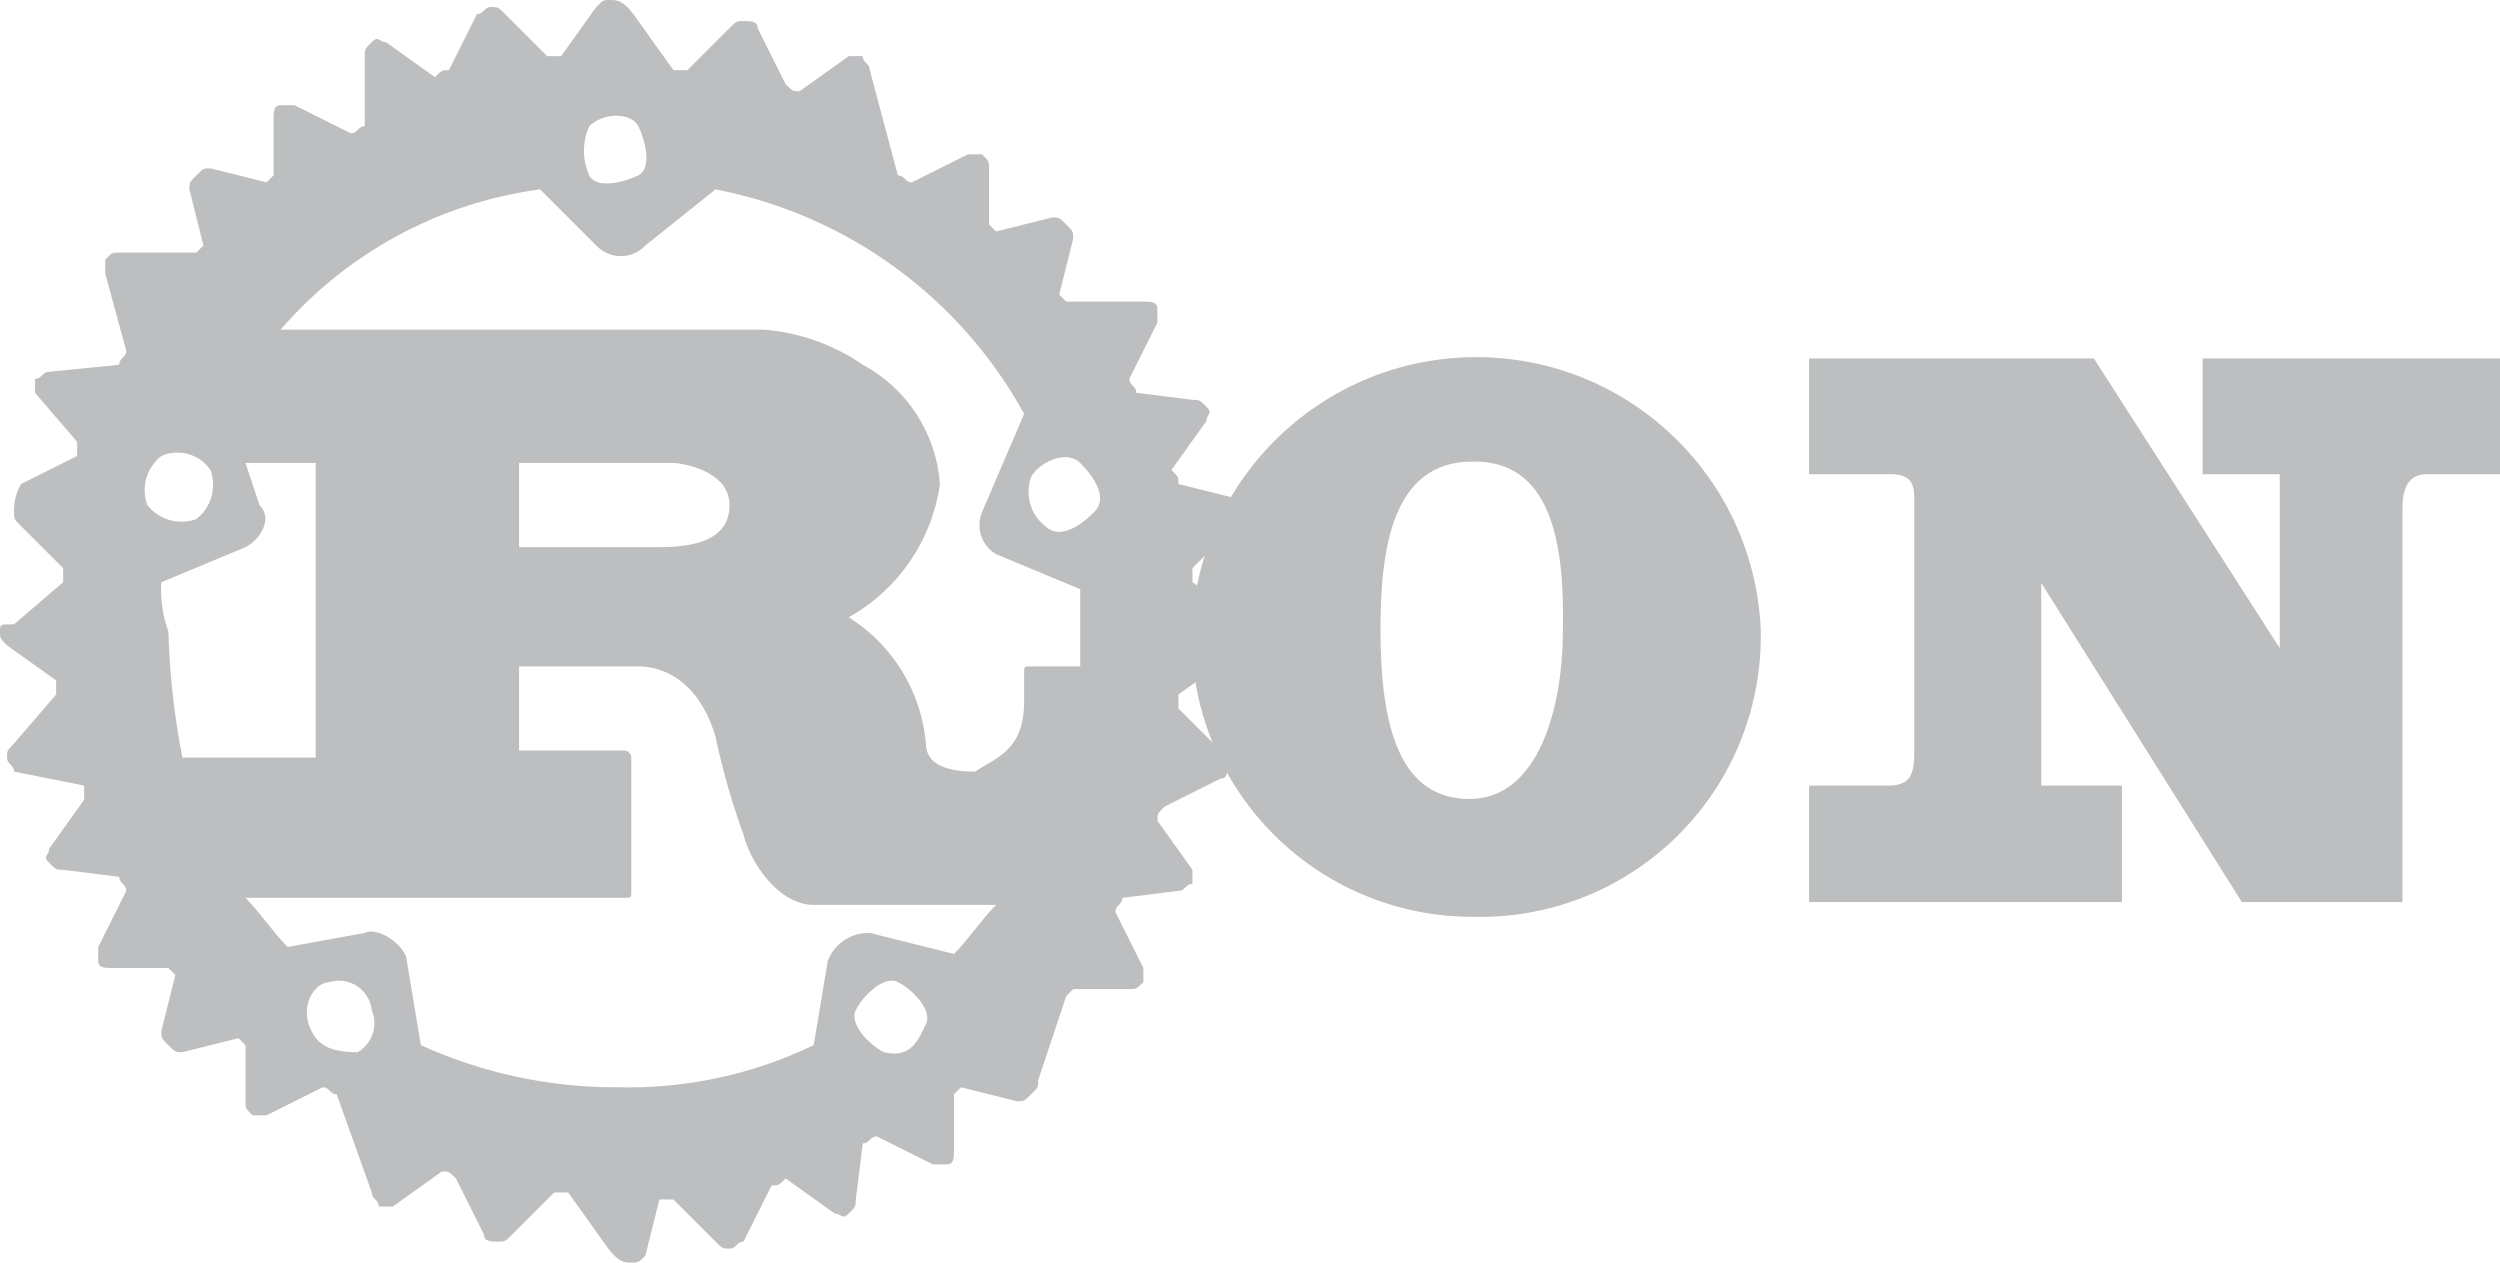
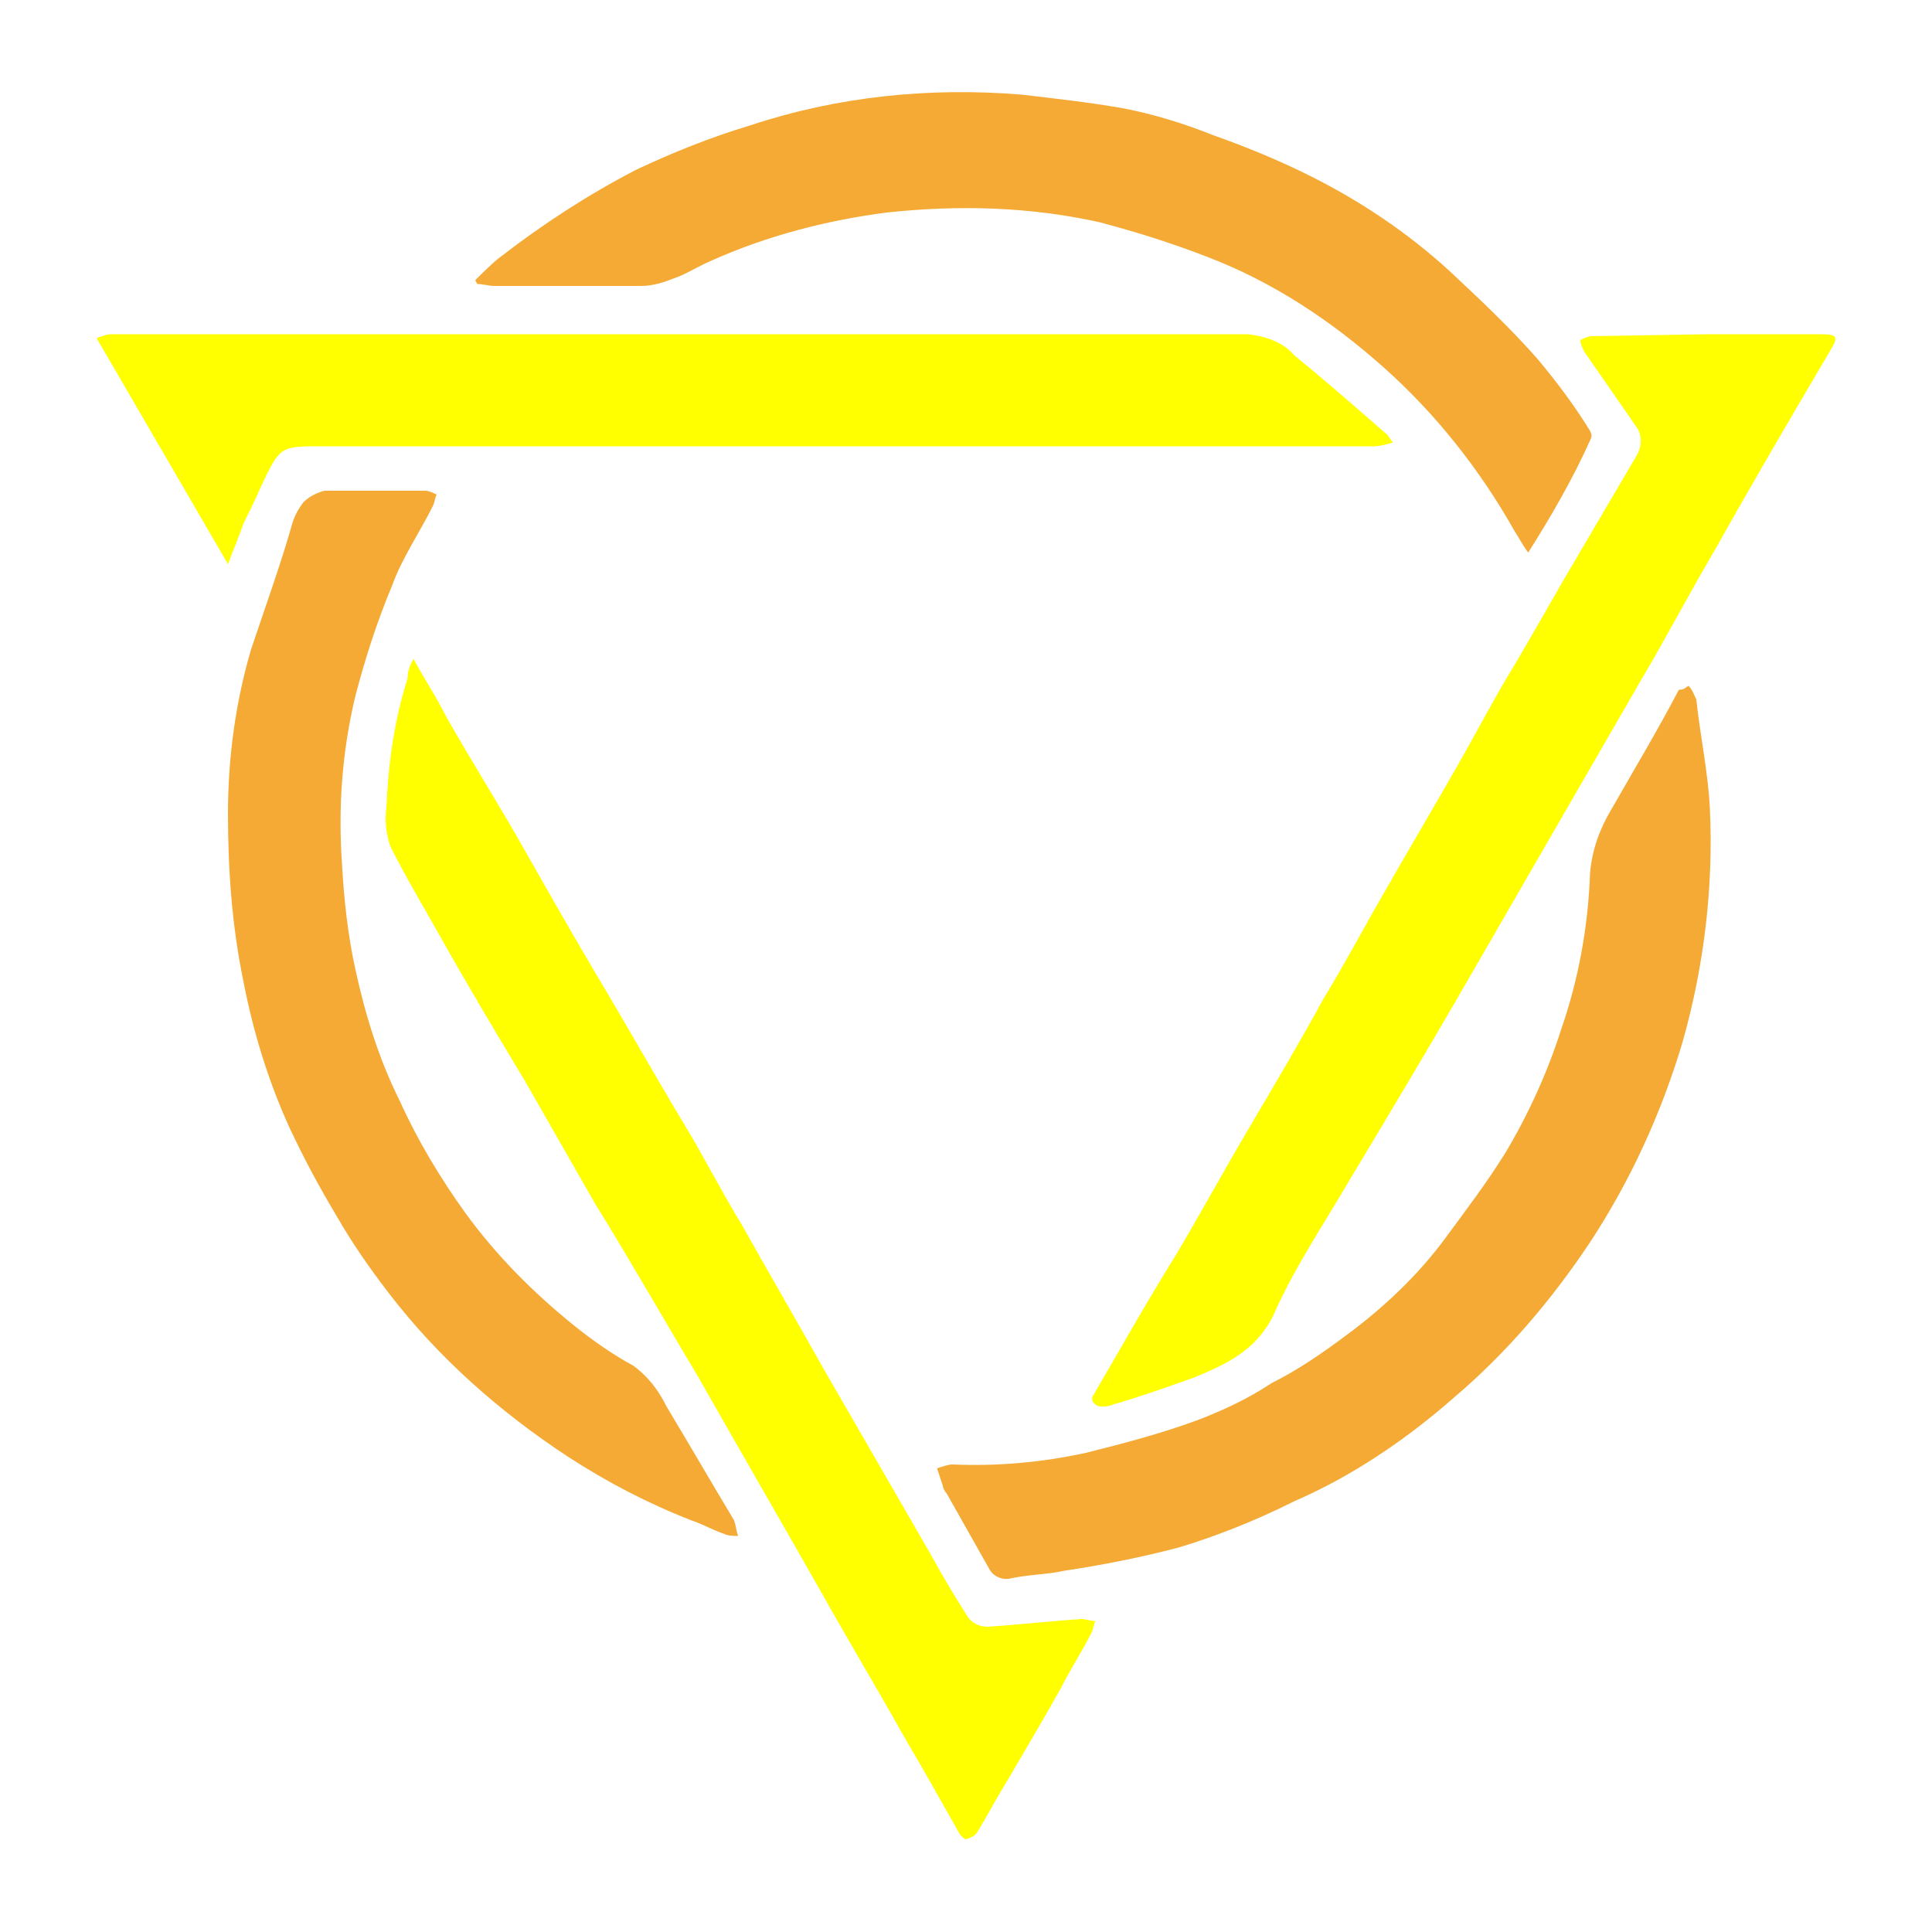
- <svg xmlns="http://www.w3.org/2000/svg" id="Layer_1" data-name="Layer 1" viewBox="0 0 35.64 18">
-   <defs>
-     <style>.cls-1{fill:#bcbec0;}</style>
-   </defs>
-   <path id="path3" class="cls-1" d="M19.6,19.8l-.7-.5v-.2l.6-.6c.1-.1.1-.1.1-.2s-.1-.1-.1-.2l-.8-.2c0-.1,0-.1-.1-.2l.5-.7c0-.1.1-.1,0-.2s-.1-.1-.2-.1l-.8-.1c0-.1-.1-.1-.1-.2l.4-.8v-.2c0-.1-.1-.1-.2-.1H17.1l-.1-.1.2-.8c0-.1,0-.1-.1-.2s-.1-.1-.2-.1l-.8.2-.1-.1v-.8c0-.1,0-.1-.1-.2h-.2l-.8.4c-.1,0-.1-.1-.2-.1L14.3,12c0-.1-.1-.1-.1-.2H14l-.7.5c-.1,0-.1,0-.2-.1l-.4-.8c0-.1-.1-.1-.2-.1s-.1,0-.2.1l-.6.6h-.2l-.5-.7c-.2-.3-.3-.3-.4-.3s-.1,0-.2.1l-.5.7H9.7l-.6-.6c-.1-.1-.1-.1-.2-.1s-.1.1-.2.1l-.4.8c-.1,0-.1,0-.2.1l-.7-.5c-.1,0-.1-.1-.2,0s-.1.1-.1.2v1c-.1,0-.1.1-.2.1l-.8-.4H5.9c-.1,0-.1.1-.1.2v.8l-.1.1-.8-.2c-.1,0-.1,0-.2.1s-.1.1-.1.2l.2.8-.1.1H3.6c-.1,0-.1,0-.2.1v.2L3.7,16c0,.1-.1.1-.1.2l-1,.1c-.1,0-.1.1-.2.1v.2l.6.7v.2l-.8.4a.76.76,0,0,0-.1.4c0,.1,0,.1.1.2l.6.6v.2l-.7.6c-.2,0-.2,0-.2.1s0,.1.1.2l.7.5v.2l-.6.7c-.1.1-.1.1-.1.2s.1.1.1.2l1,.2v.2l-.5.7c0,.1-.1.1,0,.2s.1.1.2.1l.8.1c0,.1.1.1.1.2l-.4.8v.2c0,.1.1.1.2.1h.8l.1.1-.2.8c0,.1,0,.1.1.2s.1.1.2.1l.8-.2.1.1v.8c0,.1,0,.1.1.2h.2l.8-.4c.1,0,.1.1.2.1L7.2,28c0,.1.1.1.1.2h.2l.7-.5c.1,0,.1,0,.2.1l.4.8c0,.1.1.1.2.1s.1,0,.2-.1l.6-.6H10l.5.7c.2.3.3.3.4.3s.1,0,.2-.1l.2-.8h.2l.6.6c.1.1.1.1.2.1s.1-.1.2-.1l.4-.8c.1,0,.1,0,.2-.1l.7.5c.1,0,.1.1.2,0s.1-.1.1-.2l.1-.8c.1,0,.1-.1.2-.1l.8.4h.2c.1,0,.1-.1.1-.2v-.8l.1-.1.8.2c.1,0,.1,0,.2-.1s.1-.1.1-.2l.4-1.2.1-.1H18c.1,0,.1,0,.2-.1v-.2l-.4-.8c0-.1.1-.1.1-.2l.8-.1c.1,0,.1-.1.2-.1v-.2l-.5-.7c0-.1,0-.1.1-.2l.8-.4c.1,0,.1-.1.1-.2s0-.1-.1-.2l-.6-.6v-.2l.7-.5c.1,0,.1-.1.1-.2.2-.3.2-.3.1-.4ZM14.5,26c-.2-.1-.5-.4-.4-.6s.4-.5.6-.4.5.4.4.6S14.9,26.1,14.5,26Zm-.2-1.7a.62.62,0,0,0-.6.4l-.2,1.2a6.09,6.09,0,0,1-2.8.6,6.71,6.71,0,0,1-2.8-.6l-.2-1.2c0-.2-.4-.5-.6-.4L6,24.5c-.2-.2-.4-.5-.6-.7h5.4c.1,0,.1,0,.1-.1V21.8a.1.1,0,0,0-.1-.1H9.3V20.5H11c.1,0,.8,0,1.1,1a10.26,10.26,0,0,0,.4,1.4c.1.4.5,1,1,1h2.6c-.2.2-.4.5-.6.7l-1.2-.3ZM7,26c-.4,0-.6-.1-.7-.4s.1-.6.3-.6a.47.47,0,0,1,.6.4A.48.48,0,0,1,7,26ZM4.9,17.7a.62.62,0,0,1-.2.7.62.62,0,0,1-.7-.2.62.62,0,0,1,.2-.7A.57.57,0,0,1,4.9,17.7Zm-.7,1.6,1.2-.5c.2-.1.4-.4.2-.6l-.2-.6h1v4.2H4.5A11,11,0,0,1,4.3,20,1.7,1.7,0,0,1,4.2,19.3Zm5.1-.5V17.6h2.2c.1,0,.8.1.8.6s-.5.6-1,.6Zm8,1.2v.5h-.7c-.1,0-.1,0-.1.1V21c0,.7-.4.8-.7,1-.4,0-.7-.1-.7-.4A2.37,2.37,0,0,0,14,19.8a2.59,2.59,0,0,0,1.3-1.9,2.1,2.1,0,0,0-1.1-1.7,2.89,2.89,0,0,0-1.4-.5H5.9a5.92,5.92,0,0,1,3.7-2l.8.8a.48.48,0,0,0,.7,0l1-.8a6.4,6.4,0,0,1,4.4,3.2l-.6,1.4a.48.48,0,0,0,.2.6l1.2.5V20Zm-7-7.2c.2-.2.6-.2.7,0s.2.6,0,.7-.6.2-.7,0A.85.85,0,0,1,10.3,12.8Zm6.3,5c.1-.2.5-.4.7-.2s.4.5.2.7-.5.4-.7.2A.62.62,0,0,1,16.6,17.8Z" transform="translate(-1.9 -11)" />
-   <path class="cls-1" d="M22.89,24.07a4,4,0,0,1-4-4.12,4.06,4.06,0,0,1,8.11,0A4,4,0,0,1,22.89,24.07Zm0-6.49c-1.14,0-1.31,1.24-1.31,2.39,0,1.41.28,2.42,1.27,2.42s1.33-1.32,1.33-2.39C24.21,18.71,24,17.58,22.92,17.58Z" transform="translate(-1.9 -11)" />
-   <path class="cls-1" d="M36.5,17.76c-.21,0-.35.12-.35.48v5.62H33.86L31,19.31V22.2h1.15v1.66H27.69V22.2h1.12c.31,0,.38-.14.38-.47V18.1c0-.23-.07-.34-.35-.34H27.69V16.11h4.06l2.65,4.13V17.76H33.3V16.11h4.24v1.65Z" transform="translate(-1.9 -11)" />
+ <svg xmlns="http://www.w3.org/2000/svg" version="1.1" id="Layer_1" x="0px" y="0px" viewBox="0 0 100 100" style="enable-background:new 0 0 100 100;" xml:space="preserve">
+   <style type="text/css">
+ 	.st0{fill:#333333;fill-opacity:0;}
+ 	.st1{fill:#FFFF00;}
+ 	.st2{fill:#F4AA34;}
+ </style>
+   <g>
+     <rect x="5" y="4.9" class="st0" width="90" height="90.2" />
+     <path class="st1" d="M21.4,34.1c0.6,1.1,1.2,2,1.7,3c1.3,2.3,2.7,4.5,4,6.8c1.3,2.3,2.5,4.4,3.8,6.6c1.5,2.5,2.9,5,4.4,7.5   c1.1,1.8,2,3.6,3.1,5.4c1.4,2.5,2.8,4.9,4.2,7.4l5.6,9.7c0.6,1.1,1.2,2.1,1.9,3.2c0.2,0.3,0.6,0.5,1,0.5c1.6-0.1,3.3-0.3,4.9-0.4   c0.2,0,0.4,0.1,0.7,0.1c-0.1,0.2-0.1,0.4-0.2,0.6c-0.5,1-1.1,1.9-1.6,2.9c-0.9,1.6-1.9,3.3-2.9,5c-0.5,0.8-0.9,1.6-1.4,2.4   c-0.1,0.2-0.3,0.3-0.6,0.4c-0.1,0-0.3-0.2-0.4-0.4c-0.9-1.6-1.8-3.2-2.8-4.9c-1.4-2.5-2.9-5-4.3-7.5c-2.1-3.7-4.3-7.5-6.4-11.2   c-1.8-3-3.5-6-5.3-8.9c-1.2-2.1-2.4-4.2-3.6-6.3c-1.5-2.5-3-5-4.4-7.5c-0.9-1.6-1.8-3.1-2.6-4.7c-0.2-0.6-0.3-1.3-0.2-2   c0.1-2.3,0.4-4.5,1.1-6.7C21.1,34.7,21.2,34.5,21.4,34.1z M88.4,17.3h5.8c0.9,0,1,0.1,0.5,0.9c-2,3.4-4,6.8-5.9,10.2   c-1.3,2.2-2.5,4.5-3.8,6.7l-4.1,7.1l-5.6,9.7c-1.8,3.1-3.6,6.1-5.4,9.1c-1.4,2.4-2.9,4.6-4,7.1c-0.9,1.8-2.4,2.5-4.1,3.2   c-1.4,0.5-2.8,1-4.2,1.4c-0.2,0.1-0.4,0.1-0.6,0.1c-0.2,0-0.3-0.1-0.4-0.2c-0.1-0.1-0.1-0.3,0-0.4c1.4-2.4,2.8-4.9,4.3-7.3   c1.3-2.2,2.5-4.4,3.8-6.6c1.3-2.2,2.6-4.4,3.8-6.6c1.1-1.8,2.1-3.7,3.2-5.6c1.2-2.1,2.5-4.3,3.7-6.4c0.8-1.4,1.6-2.9,2.4-4.3   c1.1-1.8,2.1-3.6,3.2-5.5l3.7-6.3c0.3-0.5,0.3-1.1,0-1.5c-0.9-1.3-1.8-2.6-2.7-3.9c-0.1-0.2-0.2-0.4-0.2-0.6   c0.2-0.1,0.4-0.2,0.6-0.2L88.4,17.3z M11.8,29.2L5,17.5c0.3-0.1,0.5-0.2,0.8-0.2c0.4,0,0.8,0,1.2,0h57.6c0.9,0.1,1.8,0.4,2.4,1.1   c1.6,1.3,3.2,2.7,4.8,4.1c0.1,0.1,0.2,0.3,0.3,0.4c-0.3,0.1-0.7,0.2-1,0.2H16.6c-2.1,0-2.1,0-3.1,2.1c-0.3,0.7-0.6,1.3-0.9,1.9   C12.4,27.7,12.1,28.4,11.8,29.2z" />
+     <path class="st2" d="M87.4,35.5c0.2,0.2,0.3,0.5,0.4,0.7c0.2,1.9,0.6,3.7,0.7,5.6c0.2,4.1-0.3,8.2-1.4,12.1   c-1.1,3.7-2.7,7.2-4.8,10.4c-2,3-4.3,5.7-7,8c-2.5,2.2-5.3,4.1-8.3,5.4C65,78.7,63,79.5,61,80.1c-1.9,0.5-3.9,0.9-5.9,1.2   c-0.9,0.2-1.9,0.2-2.8,0.4c-0.4,0.1-0.9-0.1-1.1-0.5l-2.2-3.9c-0.1-0.1-0.2-0.3-0.2-0.4c-0.1-0.3-0.2-0.6-0.3-0.9   c0.3-0.1,0.6-0.2,0.8-0.2c2.3,0.1,4.6-0.1,6.9-0.6c2-0.5,3.9-1,5.8-1.7c1.3-0.5,2.6-1.1,3.8-1.9c1.4-0.7,2.7-1.6,3.9-2.5   c1.9-1.4,3.7-3.1,5.1-5c1.1-1.5,2.1-2.8,3.1-4.4c1.2-2,2.2-4.2,2.9-6.4c0.9-2.6,1.4-5.3,1.5-8.1c0.1-1.2,0.5-2.3,1.1-3.3   c1.2-2.1,2.4-4.1,3.5-6.2C87.2,35.7,87.2,35.6,87.4,35.5L87.4,35.5z M19.4,25.4H22c0.2,0,0.4,0.1,0.6,0.2c-0.1,0.2-0.1,0.4-0.2,0.6   c-0.7,1.4-1.6,2.7-2.1,4.1c-0.8,1.9-1.4,3.8-1.9,5.7c-0.7,2.9-0.9,5.8-0.7,8.7c0.1,1.8,0.3,3.7,0.7,5.5c0.5,2.3,1.2,4.6,2.3,6.8   c0.9,2,2.1,4,3.4,5.8c1.6,2.2,3.5,4.1,5.6,5.8c1,0.8,2,1.5,3.1,2.1c0.8,0.6,1.3,1.3,1.7,2.1c1.2,2,2.3,3.9,3.5,5.9   c0.1,0.3,0.1,0.5,0.2,0.8c-0.2,0-0.5,0-0.7-0.1c-0.6-0.2-1.1-0.5-1.7-0.7c-2.3-0.9-4.4-2-6.4-3.3c-3.5-2.3-6.7-5.1-9.3-8.5   c-1-1.3-1.9-2.6-2.7-4c-0.9-1.5-1.7-3-2.4-4.5c-1.1-2.4-1.9-5-2.4-7.6c-0.6-2.9-0.8-5.8-0.8-8.7c0-2.9,0.4-5.8,1.2-8.5   c0.7-2.1,1.5-4.3,2.1-6.4c0.1-0.4,0.3-0.8,0.6-1.2c0.3-0.3,0.7-0.5,1.1-0.6C17.6,25.4,18.5,25.4,19.4,25.4z M79.1,28.6   c-0.3-0.4-0.5-0.8-0.7-1.1c-1.8-3.2-4.1-6.1-6.8-8.5c-2.7-2.4-5.7-4.4-9.1-5.7c-1.8-0.7-3.7-1.3-5.6-1.8c-3.6-0.8-7.3-0.9-11-0.5   c-3.1,0.4-6.2,1.2-9.1,2.5c-0.7,0.3-1.3,0.7-1.9,0.9c-0.5,0.2-1.1,0.4-1.7,0.4h-7.6c-0.3,0-0.6-0.1-0.9-0.1l-0.1-0.2   c0.4-0.4,0.9-0.9,1.3-1.2c2.2-1.7,4.5-3.2,7-4.5c1.9-0.9,3.9-1.7,5.9-2.3c4.5-1.5,9.3-2,14.1-1.6c1.7,0.2,3.5,0.4,5.2,0.7   c1.6,0.3,3.2,0.8,4.7,1.4c1.7,0.6,3.4,1.3,5,2.1c2.6,1.3,5,2.9,7.2,4.9c1.6,1.5,3.2,3,4.6,4.6c1,1.2,1.9,2.4,2.7,3.7   c0.1,0.2,0.1,0.3,0,0.5C81.4,24.8,80.3,26.7,79.1,28.6z" />
+   </g>
</svg>
